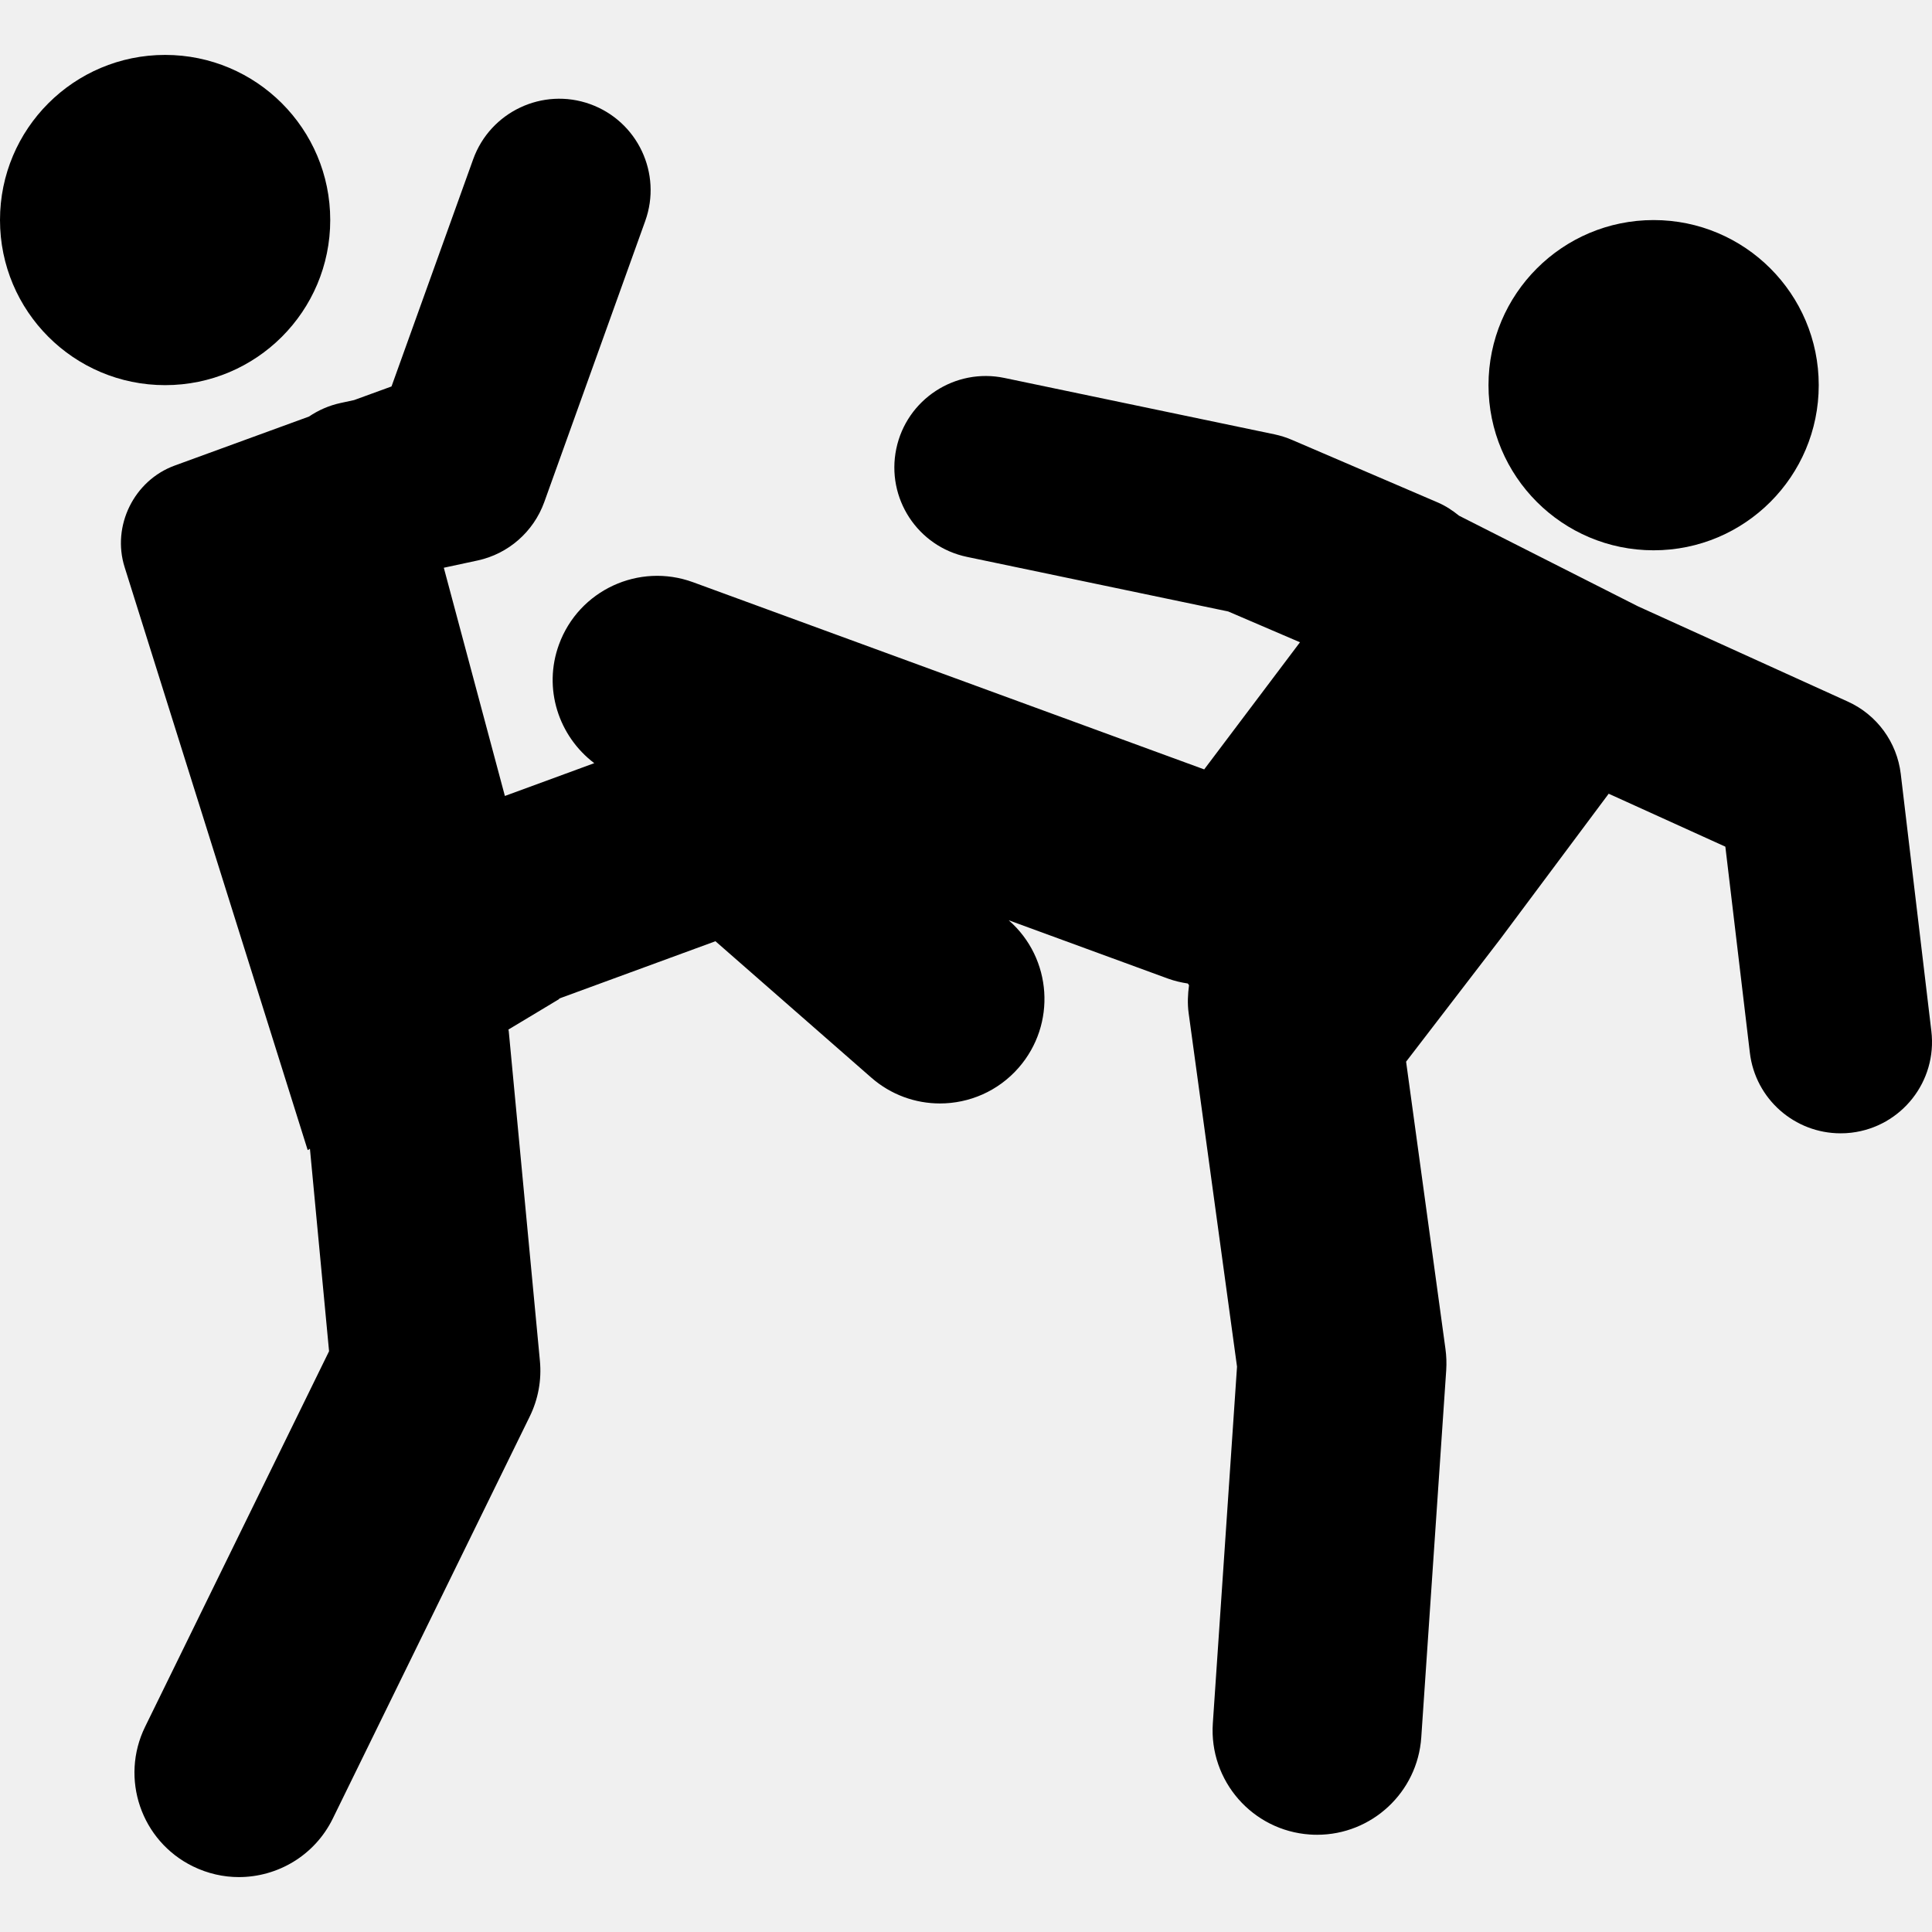
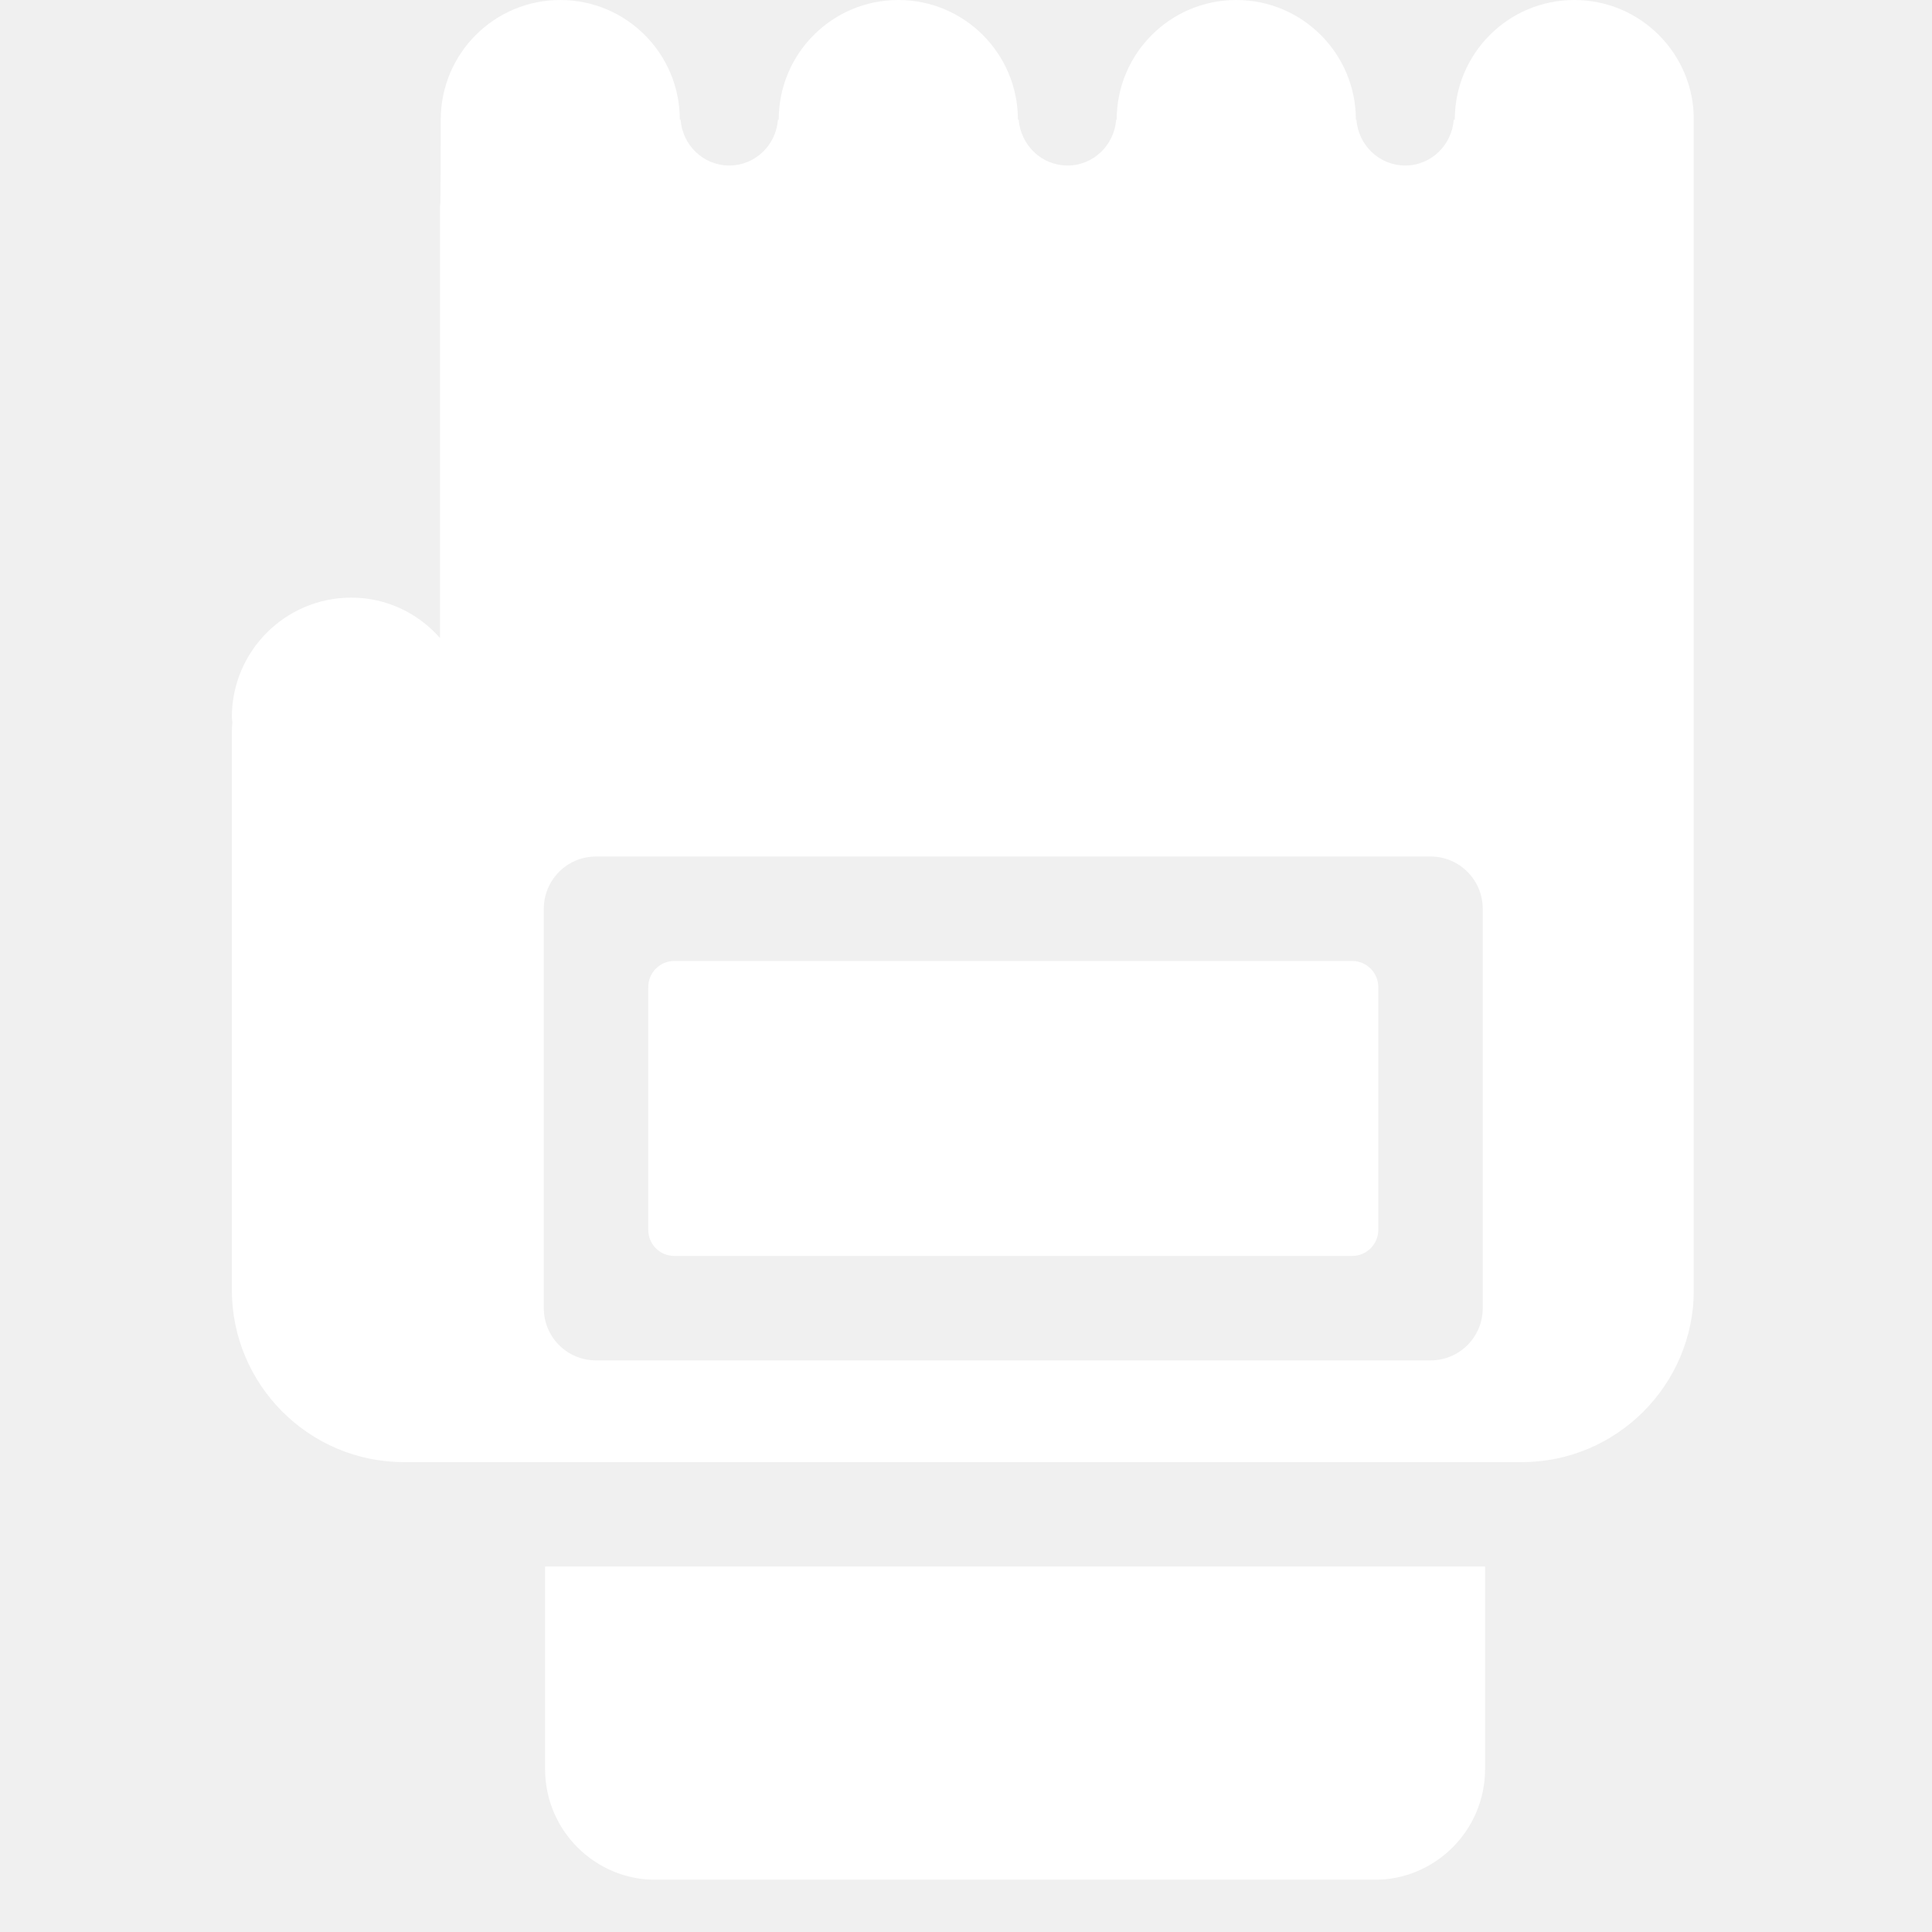
- <svg xmlns="http://www.w3.org/2000/svg" version="1.1" id="Capa_1" x="0px" y="0px" width="536.953px" height="536.953px" viewBox="0 0 536.953 536.953" style="enable-background:new 0 0 536.953 536.953;" xml:space="preserve">
-   <g>
-     <g>
-       <circle cx="45.89" cy="61.152" r="45.89" />
-       <circle cx="459.583" cy="107.052" r="45.89" />
-       <path d="M528.271,215.099c-1.052-8.816-6.627-16.457-14.735-20.12L455.213,168.5l-49.696-25.168    c-1.769-1.425-3.672-2.706-5.853-3.653l-40.611-17.432c-1.549-0.67-3.175-1.176-4.829-1.53l-75.057-15.673    c-13.712-2.878-27.195,5.938-30.064,19.67c-2.869,13.751,5.938,27.205,19.67,30.064l72.579,15.166l19.947,8.559l-26.622,35.333    l-142.08-52.03c-15.023-5.489-31.719,2.219-37.236,17.299c-4.495,12.269-0.096,25.503,9.801,33l-24.843,9.113l-16.973-63.428    l9.352-2.008c8.578-1.836,15.596-7.994,18.57-16.247l28.056-78.106c4.743-13.206-2.113-27.741-15.319-32.493    c-13.158-4.733-27.731,2.113-32.494,15.319l-22.701,63.151l-10.395,3.787l-3.768,0.813c-3.242,0.698-6.187,2.027-8.778,3.768    L48.558,129.39c-11.303,4.121-17.538,16.753-13.923,28.229l50.882,162.027l0.622-0.373l5.317,56.266L40.344,479.885    c-7.066,14.4-1.109,31.795,13.292,38.833c4.112,2.008,8.473,2.974,12.747,2.974c10.739,0,21.057-5.967,26.105-16.256    l54.726-111.729c2.362-4.801,3.347-10.155,2.84-15.491l-8.664-91.676c-0.01-0.144-0.067-0.258-0.086-0.401l14.134-8.491    l-0.039-0.125l43.442-15.931l43.29,37.887c5.508,4.829,12.326,7.2,19.106,7.2c8.09,0,16.132-3.366,21.86-9.916    c10.557-12.068,9.343-30.409-2.716-40.966l-0.028-0.029l44.255,16.208c1.817,0.66,3.672,1.09,5.518,1.367l0.335,0.469    c-0.335,2.534-0.469,5.106-0.105,7.765l13.445,98.255l-6.723,99.115c-1.081,15.988,11.006,29.835,26.995,30.915    c0.669,0.048,1.339,0.067,1.998,0.067c15.138,0,27.894-11.743,28.937-27.062l6.933-102.052c0.124-1.979,0.058-3.949-0.21-5.909    l-10.94-79.837l26.269-34.215l30.036-40.258l32.426,14.717l6.809,57.27c1.54,12.919,12.508,22.395,25.207,22.395    c0.994,0,2.008-0.047,3.013-0.172c13.941-1.664,23.887-14.296,22.223-28.219L528.271,215.099z" />
+ <svg xmlns="http://www.w3.org/2000/svg" xmlns:xlink="http://www.w3.org/1999/xlink" width="15px" height="15px" viewBox="0 0 15 15" version="1.1">
+   <defs>
+     <polygon id="path-1" points="4.05405405e-05 0 11.351 0 11.351 14.595 4.05405405e-05 14.595" />
+   </defs>
+   <g id="MMA-icon" stroke="none" stroke-width="1" fill="none" fill-rule="evenodd">
+     <rect id="Bound" x="0" y="0" width="15" height="15" />
+     <g transform="translate(1.8, 0)">
+       <mask id="mask-2" fill="white">
+         <use xlink:href="#path-1" />
+       </mask>
+       <g id="Clip-2" />
+       <path d="M9.712,7.056 C9.712,6.832 9.531,6.65 9.307,6.65 L2.827,6.65 C2.603,6.65 2.422,6.832 2.422,7.056 L2.422,10.156 C2.422,10.381 2.603,10.562 2.827,10.562 L9.307,10.562 C9.531,10.562 9.712,10.381 9.712,10.156 L9.712,7.056 Z M11.351,0.929 L11.351,2.002 L11.351,2.419 L11.351,10.014 C11.351,10.752 10.752,11.352 10.014,11.352 L2.432,11.352 L1.616,11.352 L1.338,11.352 C0.599,11.352 4.05405405e-05,10.752 4.05405405e-05,10.014 L4.05405405e-05,5.676 C4.05405405e-05,5.65 0.003,5.63 0.004,5.607 C0.003,5.594 4.05405405e-05,5.581 4.05405405e-05,5.568 C4.05405405e-05,5.056 0.415,4.64 0.928,4.64 C1.203,4.64 1.447,4.762 1.616,4.953 L1.616,1.613 C1.616,1.597 1.618,1.587 1.619,1.572 C1.62,1.408 1.622,1.284 1.622,0.929 C1.622,0.416 2.037,0 2.55,0 C3.063,0 3.478,0.416 3.478,0.929 L3.484,0.929 C3.499,1.127 3.66,1.285 3.862,1.285 C4.064,1.285 4.225,1.127 4.24,0.929 L4.246,0.929 C4.246,0.416 4.661,0 5.175,0 C5.687,0 6.103,0.416 6.103,0.929 L6.109,0.929 C6.125,1.127 6.286,1.285 6.488,1.285 C6.69,1.285 6.851,1.127 6.866,0.929 L6.87,0.929 C6.87,0.416 7.286,0 7.798,0 C8.311,0 8.727,0.416 8.727,0.929 L8.731,0.929 C8.746,1.127 8.908,1.285 9.11,1.285 C9.311,1.285 9.472,1.127 9.487,0.929 L9.495,0.929 C9.495,0.416 9.91,0 10.423,0 C10.936,0 11.351,0.416 11.351,0.929 Z M3.435,9.751 L8.698,9.751 C8.81,9.751 8.901,9.661 8.901,9.548 L8.901,7.664 C8.901,7.552 8.81,7.461 8.698,7.461 L3.435,7.461 C3.323,7.461 3.233,7.552 3.233,7.664 L3.233,9.548 C3.233,9.661 3.323,9.751 3.435,9.751 Z M2.432,12.162 L9.73,12.162 L9.73,13.735 C9.73,14.21 9.345,14.595 8.87,14.595 L3.292,14.595 C2.817,14.595 2.432,14.21 2.432,13.735 L2.432,12.162 Z" id="Fill-1" fill="#FFFFFF" mask="url(#mask-2)" />
    </g>
  </g>
-   <g>
- </g>
-   <g>
- </g>
-   <g>
- </g>
-   <g>
- </g>
-   <g>
- </g>
-   <g>
- </g>
-   <g>
- </g>
-   <g>
- </g>
-   <g>
- </g>
-   <g>
- </g>
-   <g>
- </g>
-   <g>
- </g>
-   <g>
- </g>
-   <g>
- </g>
-   <g>
- </g>
</svg>
